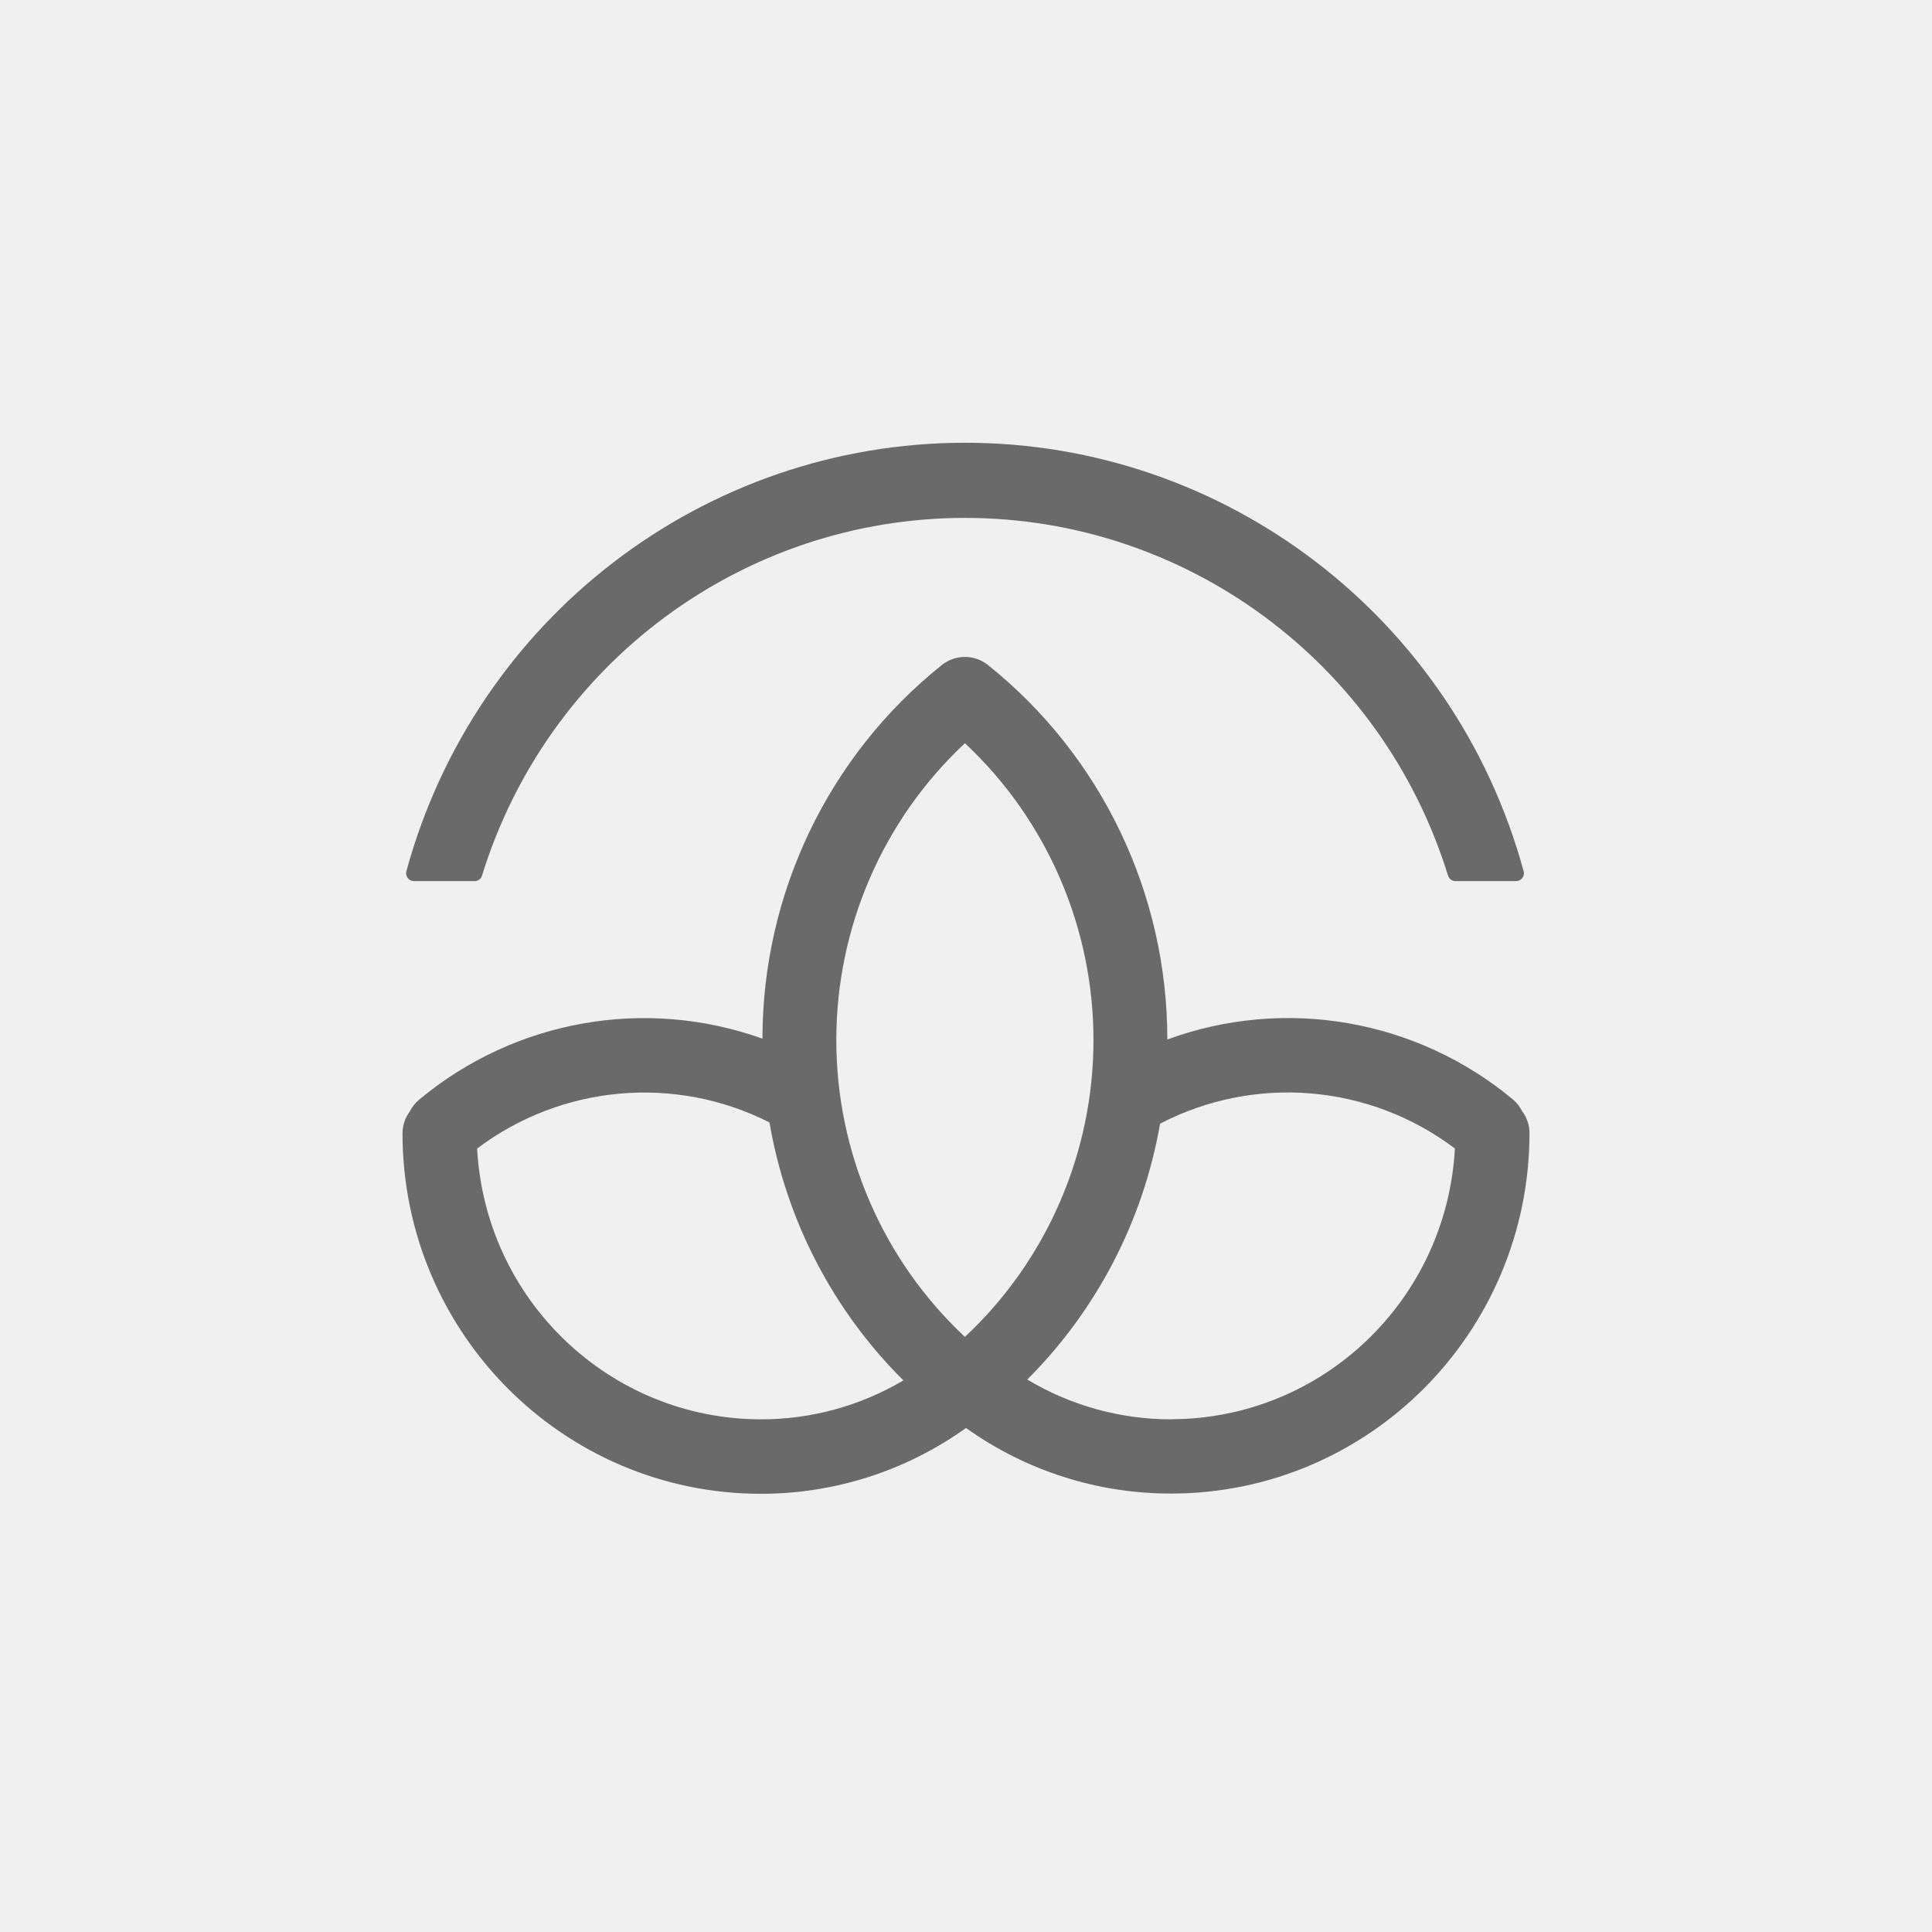
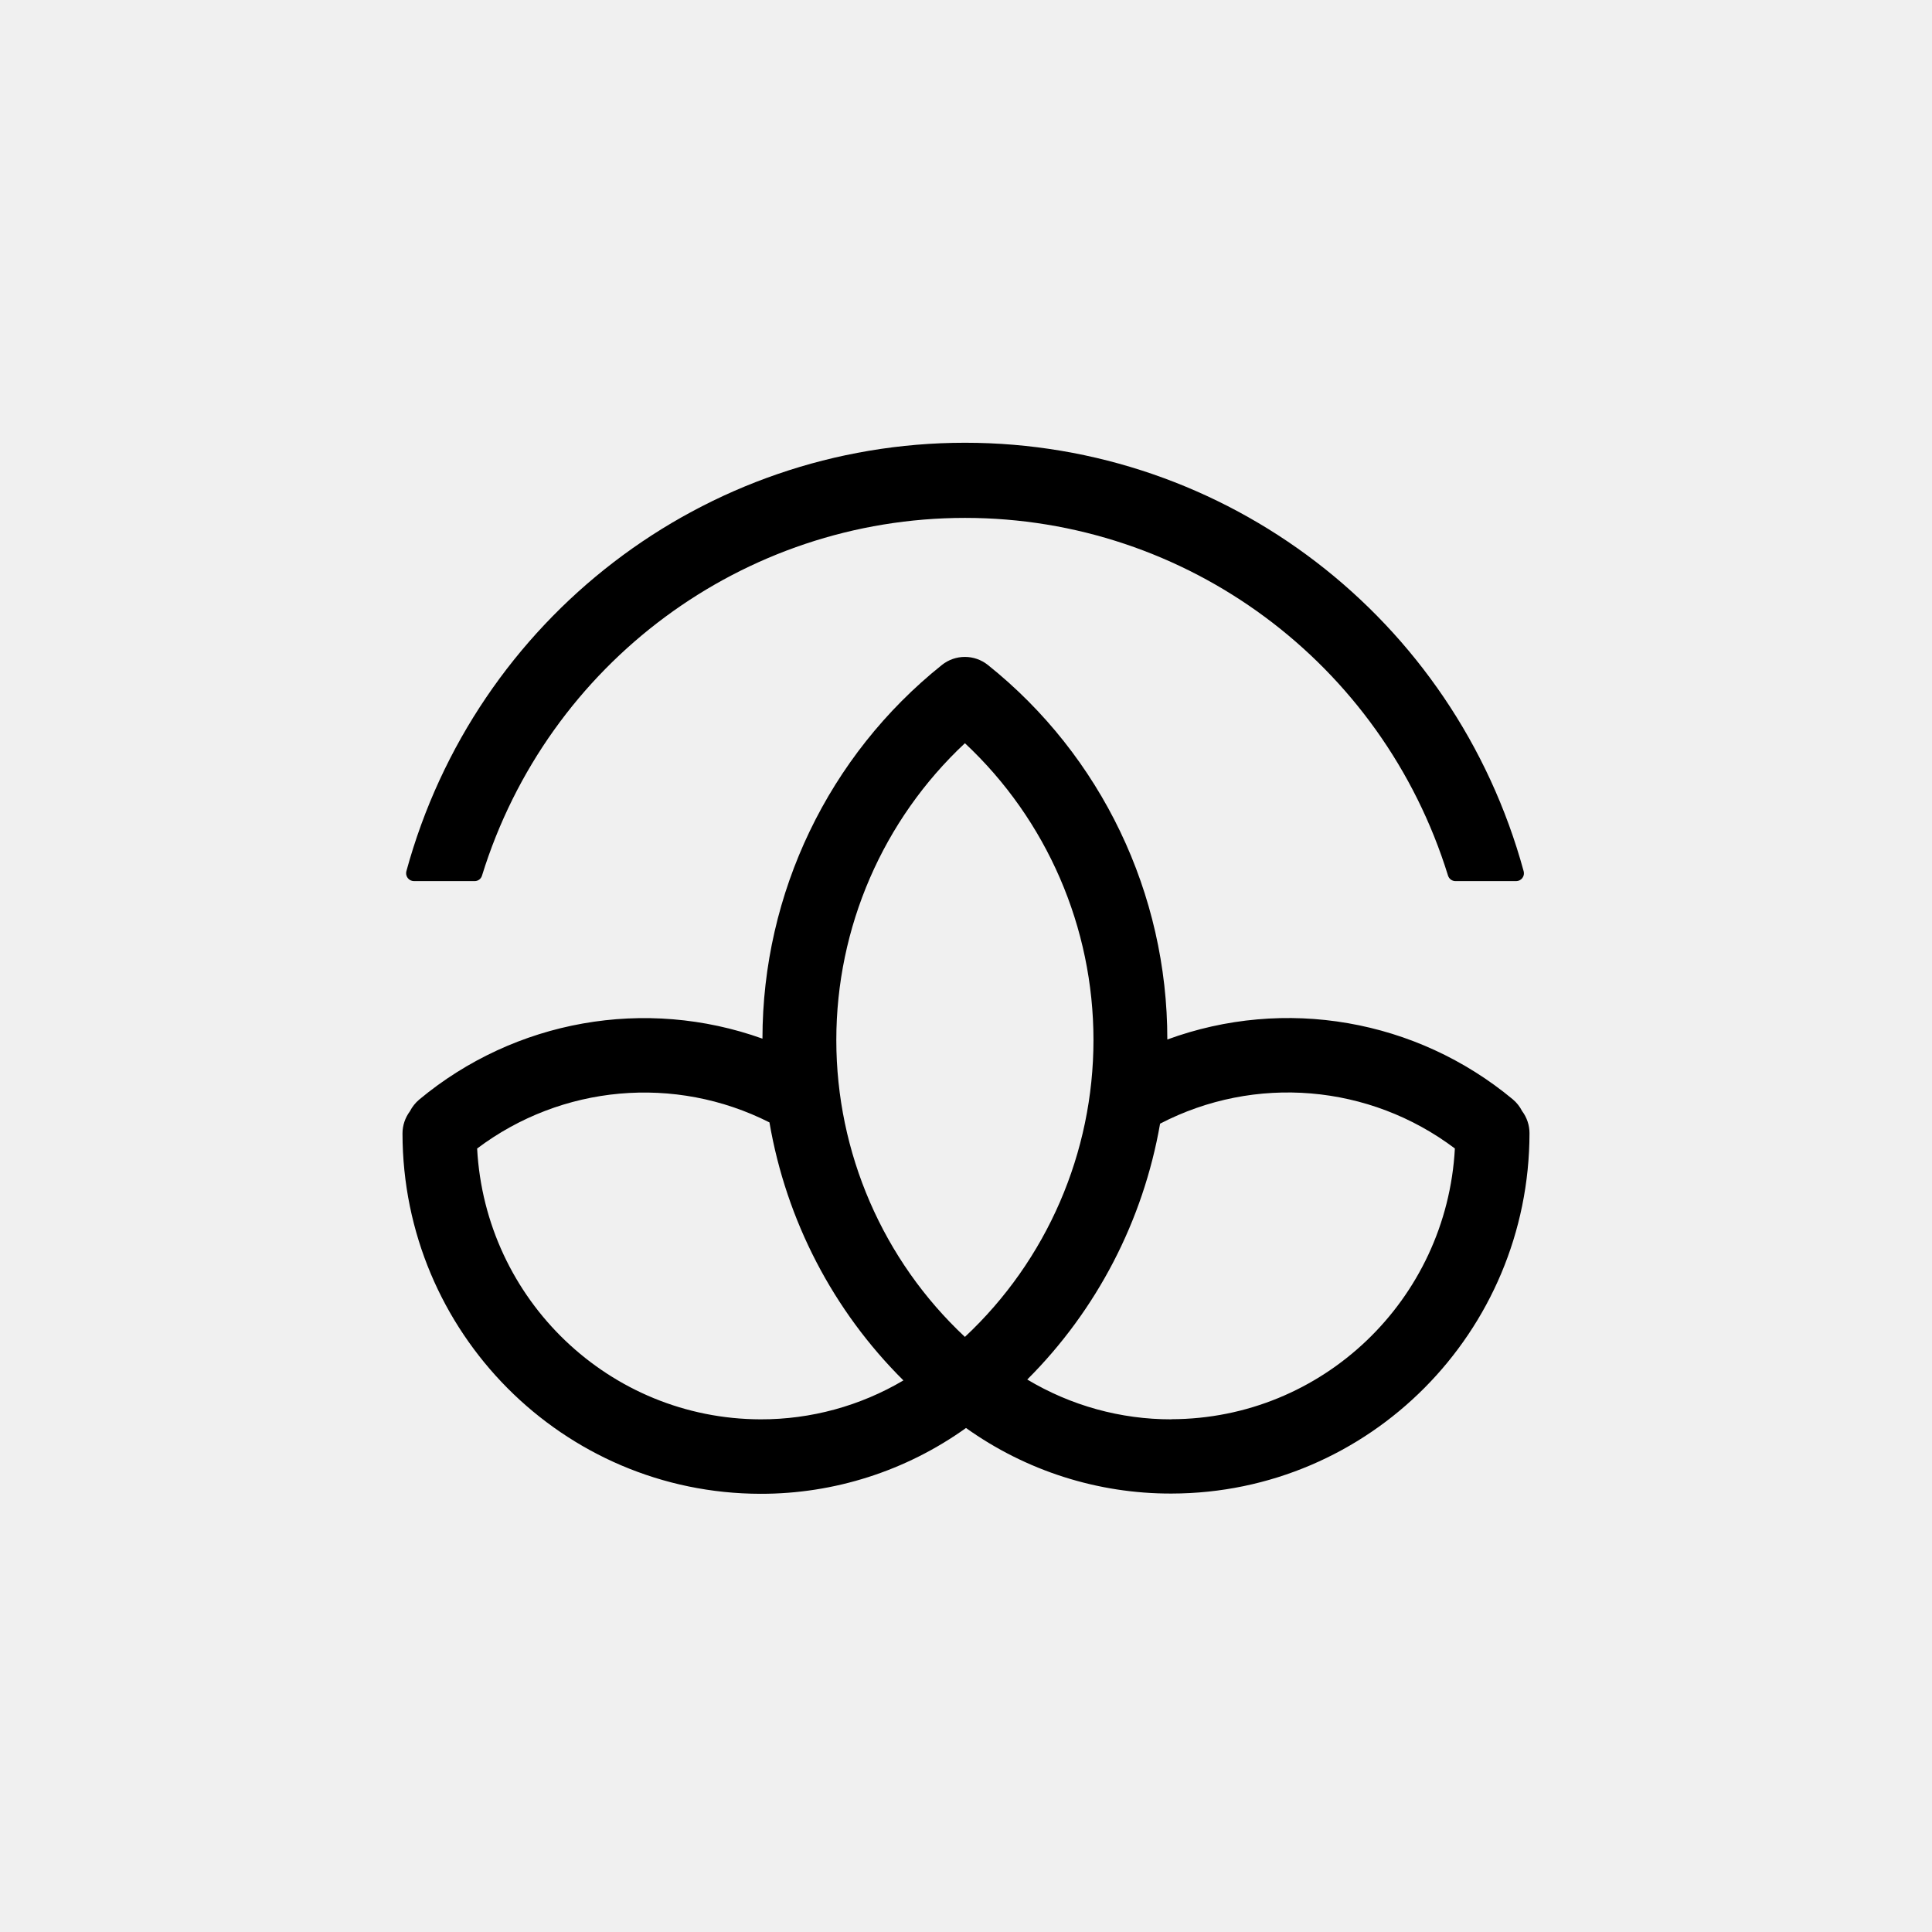
<svg xmlns="http://www.w3.org/2000/svg" width="48" height="48" viewBox="0 0 48 48" fill="none">
  <mask id="mask0" mask-type="alpha" maskUnits="userSpaceOnUse" x="6" y="6" width="36" height="36">
    <path d="M38 6H10C7.791 6 6 7.791 6 10V38C6 40.209 7.791 42 10 42H38C40.209 42 42 40.209 42 38V10C42 7.791 40.209 6 38 6Z" fill="white" />
  </mask>
  <g mask="url(#mask0)">
-     <path d="M37.816 27.604C37.759 27.492 37.68 27.392 37.584 27.312C35.187 25.321 31.922 24.755 29.002 25.826C29.005 22.203 27.364 18.776 24.545 16.522C24.21 16.254 23.735 16.254 23.4 16.522C20.586 18.772 18.945 22.189 18.943 25.805C16.034 24.764 12.796 25.338 10.416 27.318C10.32 27.399 10.241 27.498 10.184 27.61C10.065 27.769 10 27.962 10 28.161C10.005 33.103 13.986 37.108 18.897 37.113C20.726 37.116 22.51 36.545 24 35.478C25.491 36.542 27.275 37.112 29.103 37.107C34.014 37.101 37.995 33.096 38 28.154C38 27.956 37.935 27.762 37.816 27.604ZM23.973 18.465C26.01 20.37 27.167 23.042 27.167 25.84C27.167 28.638 26.01 31.31 23.973 33.215C21.936 31.31 20.778 28.638 20.778 25.84C20.778 23.042 21.936 20.37 23.973 18.465ZM11.854 28.535C13.957 26.951 16.769 26.699 19.117 27.886C19.534 30.319 20.698 32.561 22.445 34.296C21.369 34.932 20.144 35.266 18.897 35.263C15.147 35.255 12.056 32.3 11.854 28.532V28.535ZM29.103 35.263C27.843 35.265 26.605 34.923 25.522 34.274C27.249 32.549 28.402 30.328 28.822 27.917C31.179 26.694 34.023 26.933 36.146 28.534C35.942 32.3 32.852 35.252 29.103 35.26V35.263Z" fill="#6A6A6A" />
-     <path d="M37.669 21.891C37.729 21.891 37.785 21.863 37.822 21.815C37.859 21.767 37.871 21.704 37.855 21.646C36.138 15.358 30.456 11 23.976 11C17.495 11 11.813 15.358 10.096 21.646C10.081 21.704 10.093 21.766 10.13 21.814C10.166 21.862 10.223 21.89 10.283 21.891H11.793C11.877 21.891 11.951 21.836 11.975 21.755C13.61 16.468 18.473 12.867 23.976 12.867C29.478 12.867 34.341 16.468 35.976 21.755C36.001 21.835 36.075 21.89 36.159 21.891H37.669Z" fill="#6A6A6A" />
+     <path d="M37.816 27.604C37.759 27.492 37.68 27.392 37.584 27.312C35.187 25.321 31.922 24.755 29.002 25.826C29.005 22.203 27.364 18.776 24.545 16.522C24.21 16.254 23.735 16.254 23.4 16.522C20.586 18.772 18.945 22.189 18.943 25.805C16.034 24.764 12.796 25.338 10.416 27.318C10.32 27.399 10.241 27.498 10.184 27.61C10.065 27.769 10 27.962 10 28.161C10.005 33.103 13.986 37.108 18.897 37.113C20.726 37.116 22.51 36.545 24 35.478C25.491 36.542 27.275 37.112 29.103 37.107C34.014 37.101 37.995 33.096 38 28.154C38 27.956 37.935 27.762 37.816 27.604ZM23.973 18.465C26.01 20.37 27.167 23.042 27.167 25.84C27.167 28.638 26.01 31.31 23.973 33.215C21.936 31.31 20.778 28.638 20.778 25.84C20.778 23.042 21.936 20.37 23.973 18.465ZM11.854 28.535C13.957 26.951 16.769 26.699 19.117 27.886C19.534 30.319 20.698 32.561 22.445 34.296C21.369 34.932 20.144 35.266 18.897 35.263C15.147 35.255 12.056 32.3 11.854 28.532V28.535ZM29.103 35.263C27.843 35.265 26.605 34.923 25.522 34.274C27.249 32.549 28.402 30.328 28.822 27.917C31.179 26.694 34.023 26.933 36.146 28.534C35.942 32.3 32.852 35.252 29.103 35.26V35.263Z" fill="black" />
+     <path d="M37.669 21.891C37.729 21.891 37.785 21.863 37.822 21.815C37.859 21.767 37.871 21.704 37.855 21.646C36.138 15.358 30.456 11 23.976 11C17.495 11 11.813 15.358 10.096 21.646C10.081 21.704 10.093 21.766 10.13 21.814C10.166 21.862 10.223 21.89 10.283 21.891H11.793C11.877 21.891 11.951 21.836 11.975 21.755C13.61 16.468 18.473 12.867 23.976 12.867C29.478 12.867 34.341 16.468 35.976 21.755C36.001 21.835 36.075 21.89 36.159 21.891H37.669Z" fill="black" />
  </g>
</svg>
